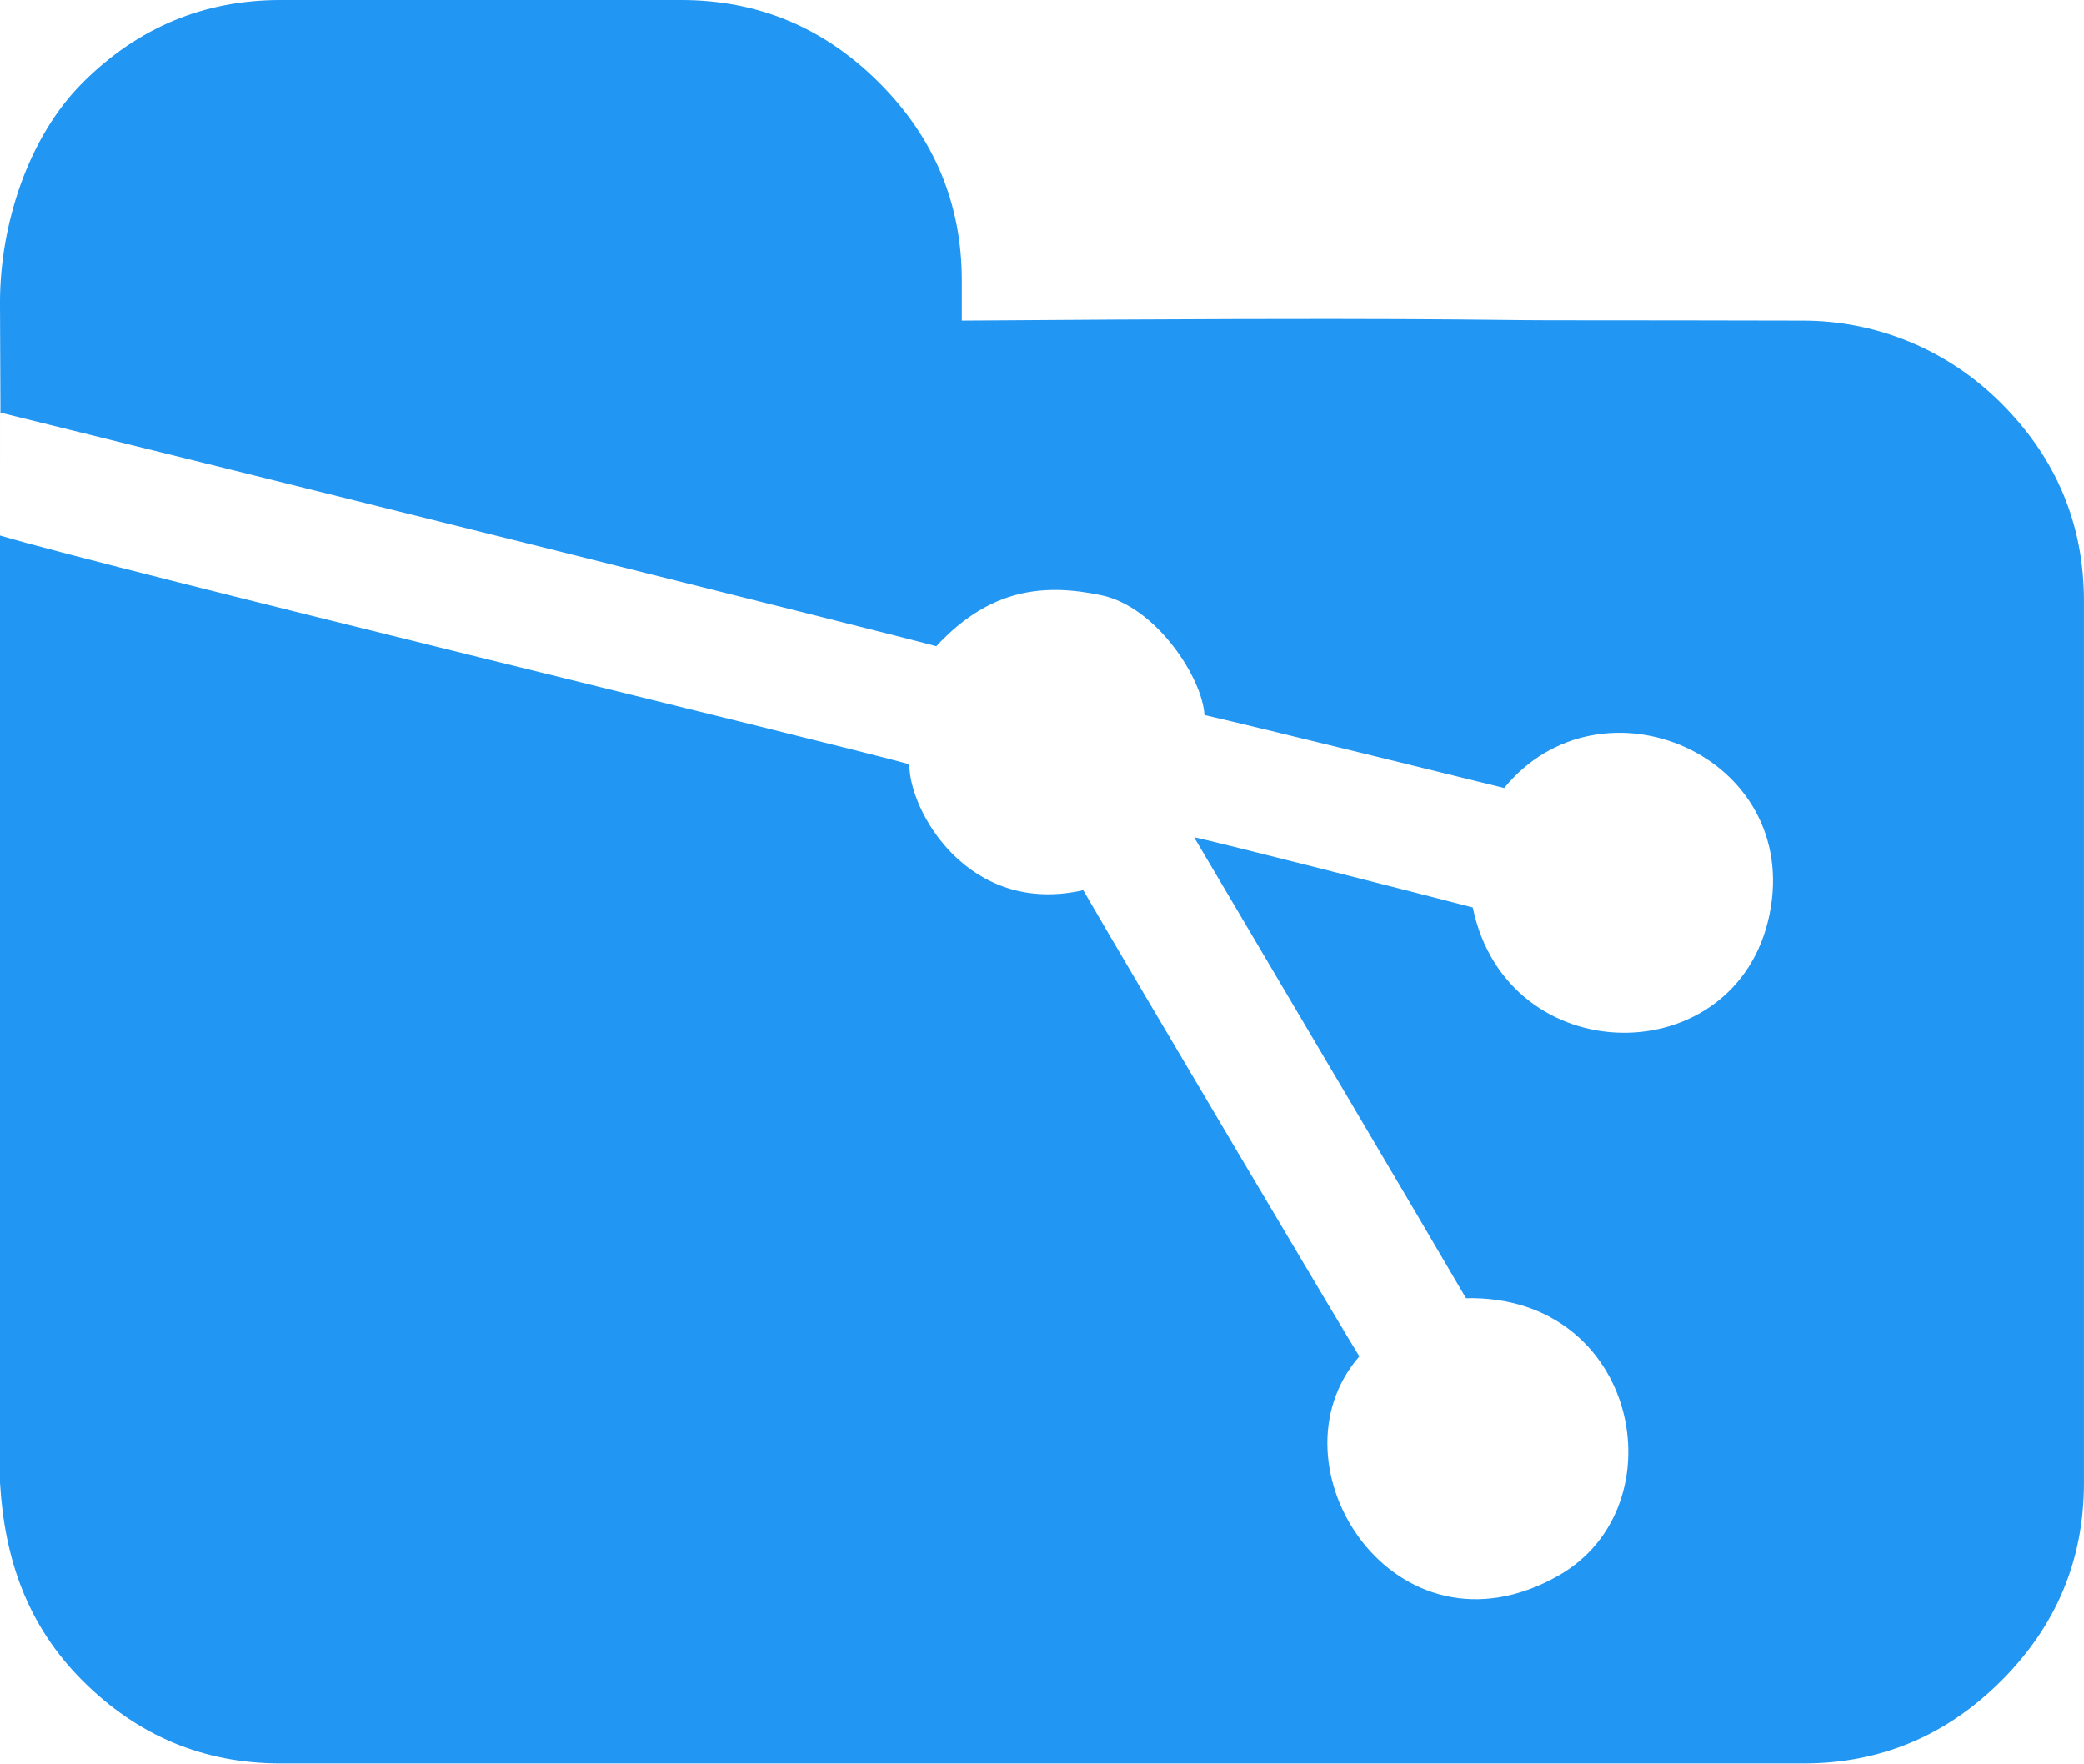
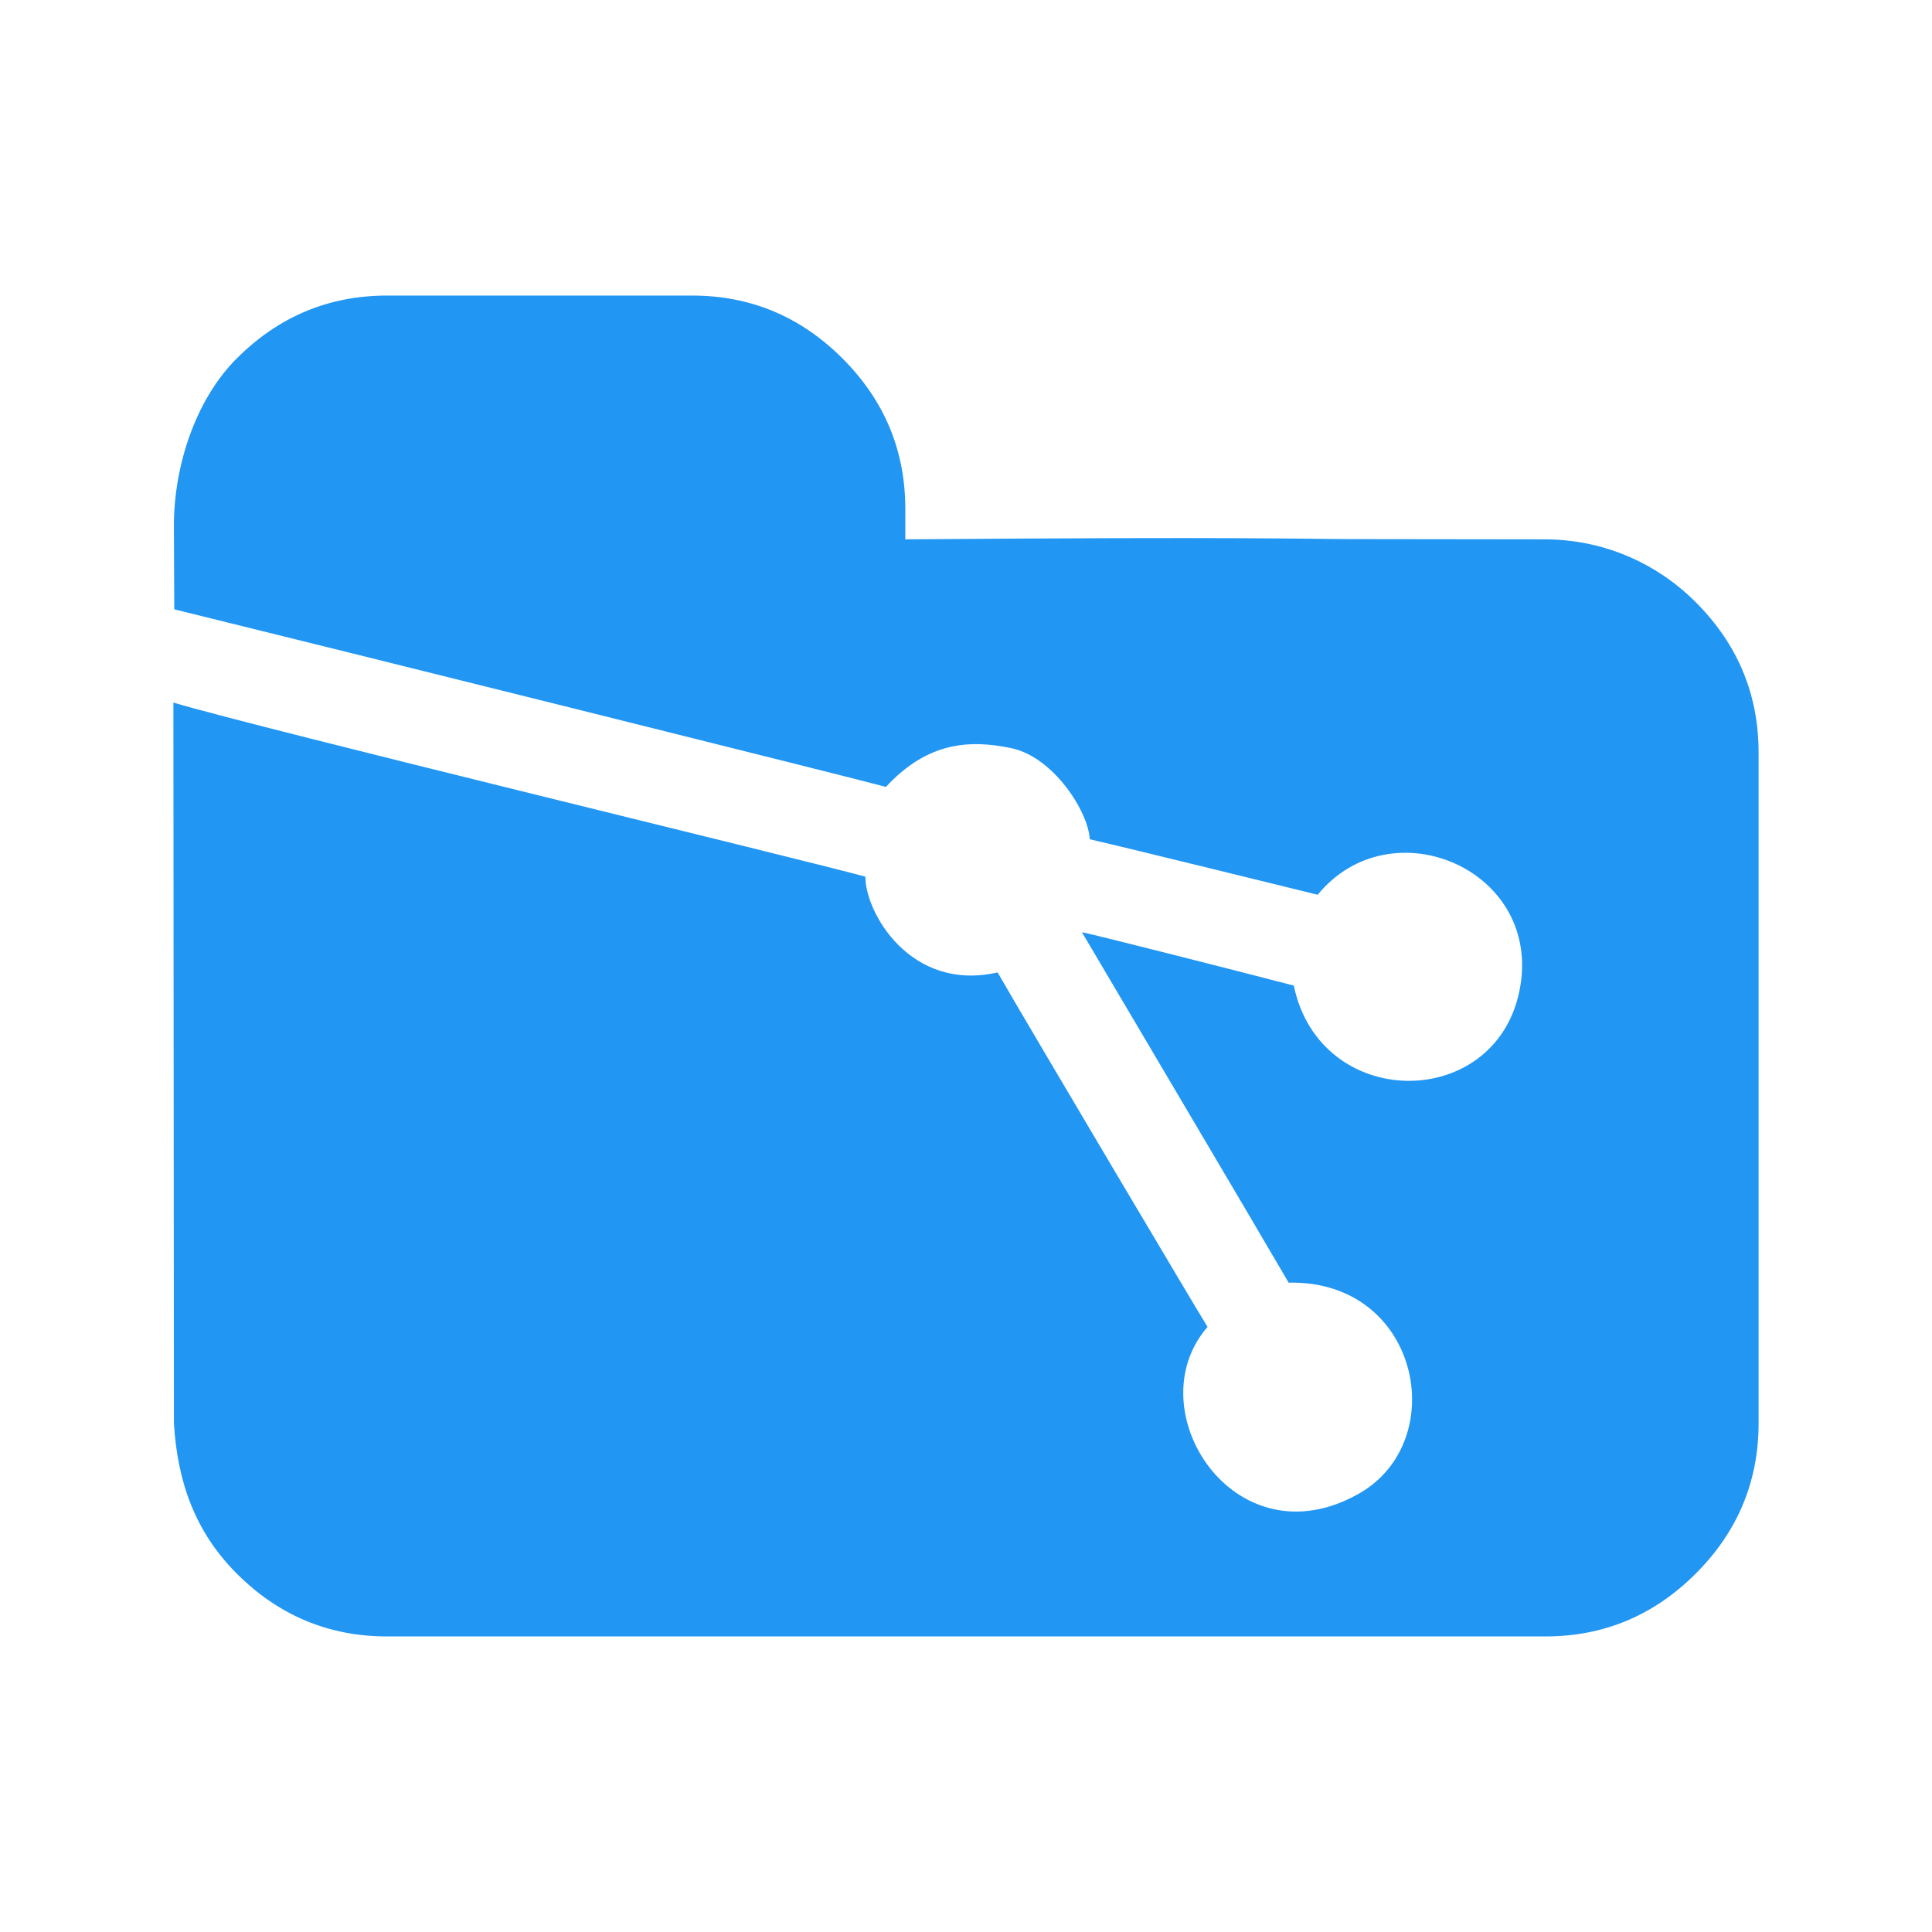
- <svg xmlns="http://www.w3.org/2000/svg" width="114.551mm" height="96.927mm" viewBox="0 0 114.551 96.927" version="1.1" id="svg4037">
+ <svg xmlns="http://www.w3.org/2000/svg" width="1792" height="1792" viewBox="0 0 1792 1792" version="1.1" id="svg4037">
  <defs id="defs4034">
    <clipPath clipPathUnits="userSpaceOnUse" id="clipPath4012">
      <g id="g4016">
        <path d="M 0,0.113 H 91.887 V 92 H 0 Z m 0,0" id="path4014" />
      </g>
    </clipPath>
  </defs>
-   <g id="layer1" transform="translate(-48.95141,-132.1274)">
-     <path d="m 48.976,154.808 -0.025,-6.062 c 2e-6,-4.222 1.514,-9.047 4.543,-12.076 3.029,-3.029 6.655,-4.543 10.877,-4.543 h 22.029 c 4.222,0 7.848,1.514 10.877,4.543 3.029,3.029 4.543,6.655 4.543,10.877 v 2.203 c 25.008,-0.194 28.831,-0.019 32.256,-0.018 5.09,0.002 9.989,0.007 14.005,0.018 3.929,0.01 7.848,1.514 10.877,4.543 3.029,3.029 4.543,6.655 4.543,10.877 l -1.3e-4,2e-4 v 48.464 c 0,4.222 -1.514,7.848 -4.543,10.877 -3.029,3.029 -6.655,4.543 -10.877,4.543 H 64.372 c -4.222,0 -7.848,-1.514 -10.877,-4.543 -3.029,-3.029 -4.293,-6.662 -4.543,-10.877 l -0.037,-52.085 m 0,0 c 6.123,1.837 46.099,11.485 50.021,12.586 -0.015,2.591 3.273,8.353 9.558,6.92 2.546,4.415 14.891,25.209 15.177,25.624 -5.213,5.984 1.979,17.163 10.959,12.041 6.693,-3.817 4.362,-15.444 -5.097,-15.239 -2.741,-4.704 -10.364,-17.571 -14.946,-25.337 1.194,0.245 11.991,2.992 15.318,3.862 1.887,9.089 14.513,9.138 16.309,0.392 1.796,-8.746 -9.262,-13.466 -14.582,-6.959 -1.515,-0.37 -13.282,-3.276 -16.476,-4.011 -0.099,-1.998 -2.629,-5.952 -5.676,-6.587 -3.047,-0.635 -6.059,-0.44 -9.063,2.805 -1.614,-0.469 -40.429,-10.133 -51.44,-12.839" id="path4026" style="fill:#2196f3;fill-opacity:1;stroke:none;stroke-width:0.069;stroke-opacity:1" />
-   </g>
+   <rect style="fill:none;opacity:0;stroke:none" id="rect2366" width="1787.176" height="1789.588" x="4.824" y="4.824" />
+   <path d="m 161.633,565.17 -0.321,-77.779 c 0,-54.177 19.433,-116.087 58.3,-154.953 38.866,-38.866 85.388,-58.3 139.565,-58.3 h 282.664 c 54.177,0 100.699,19.433 139.565,58.3 38.866,38.866 58.3,85.388 58.3,139.566 v 28.266 c 320.89,-2.493 369.939,-0.247 413.892,-0.231 65.311,0.027 128.175,0.09 179.705,0.229 50.417,0.132 100.699,19.433 139.566,58.3 38.866,38.866 58.299,85.388 58.299,139.566 v 0.003 621.862 c 0,54.177 -19.433,100.699 -58.299,139.566 -38.866,38.866 -85.388,58.299 -139.566,58.299 H 359.177 c -54.177,0 -100.699,-19.433 -139.565,-58.299 -38.866,-38.866 -55.087,-85.484 -58.3,-139.566 l -0.481,-668.332 m 0,0 c 78.57,23.571 591.521,147.374 641.845,161.501 -0.186,33.246 41.992,107.175 122.637,88.79 32.671,56.655 191.074,323.472 194.741,328.794 -66.886,76.784 25.391,220.23 140.62,154.508 85.881,-48.983 55.974,-198.175 -65.402,-195.535 -35.165,-60.354 -132.987,-225.468 -191.776,-325.112 15.317,3.148 153.866,38.394 196.553,49.558 24.213,116.625 186.227,117.253 209.27,5.033 23.043,-112.22 -118.849,-172.783 -187.108,-89.289 -19.439,-4.751 -170.428,-42.033 -211.411,-51.469 -1.275,-25.635 -33.728,-76.379 -72.826,-84.524 -39.098,-8.144 -77.74,-5.64 -116.29,35.992 C 800.982,723.892 302.921,599.885 161.633,565.17" id="path4026" style="fill:#2196f3;fill-opacity:1;stroke:none;stroke-width:0.883;stroke-opacity:1" />
</svg>
